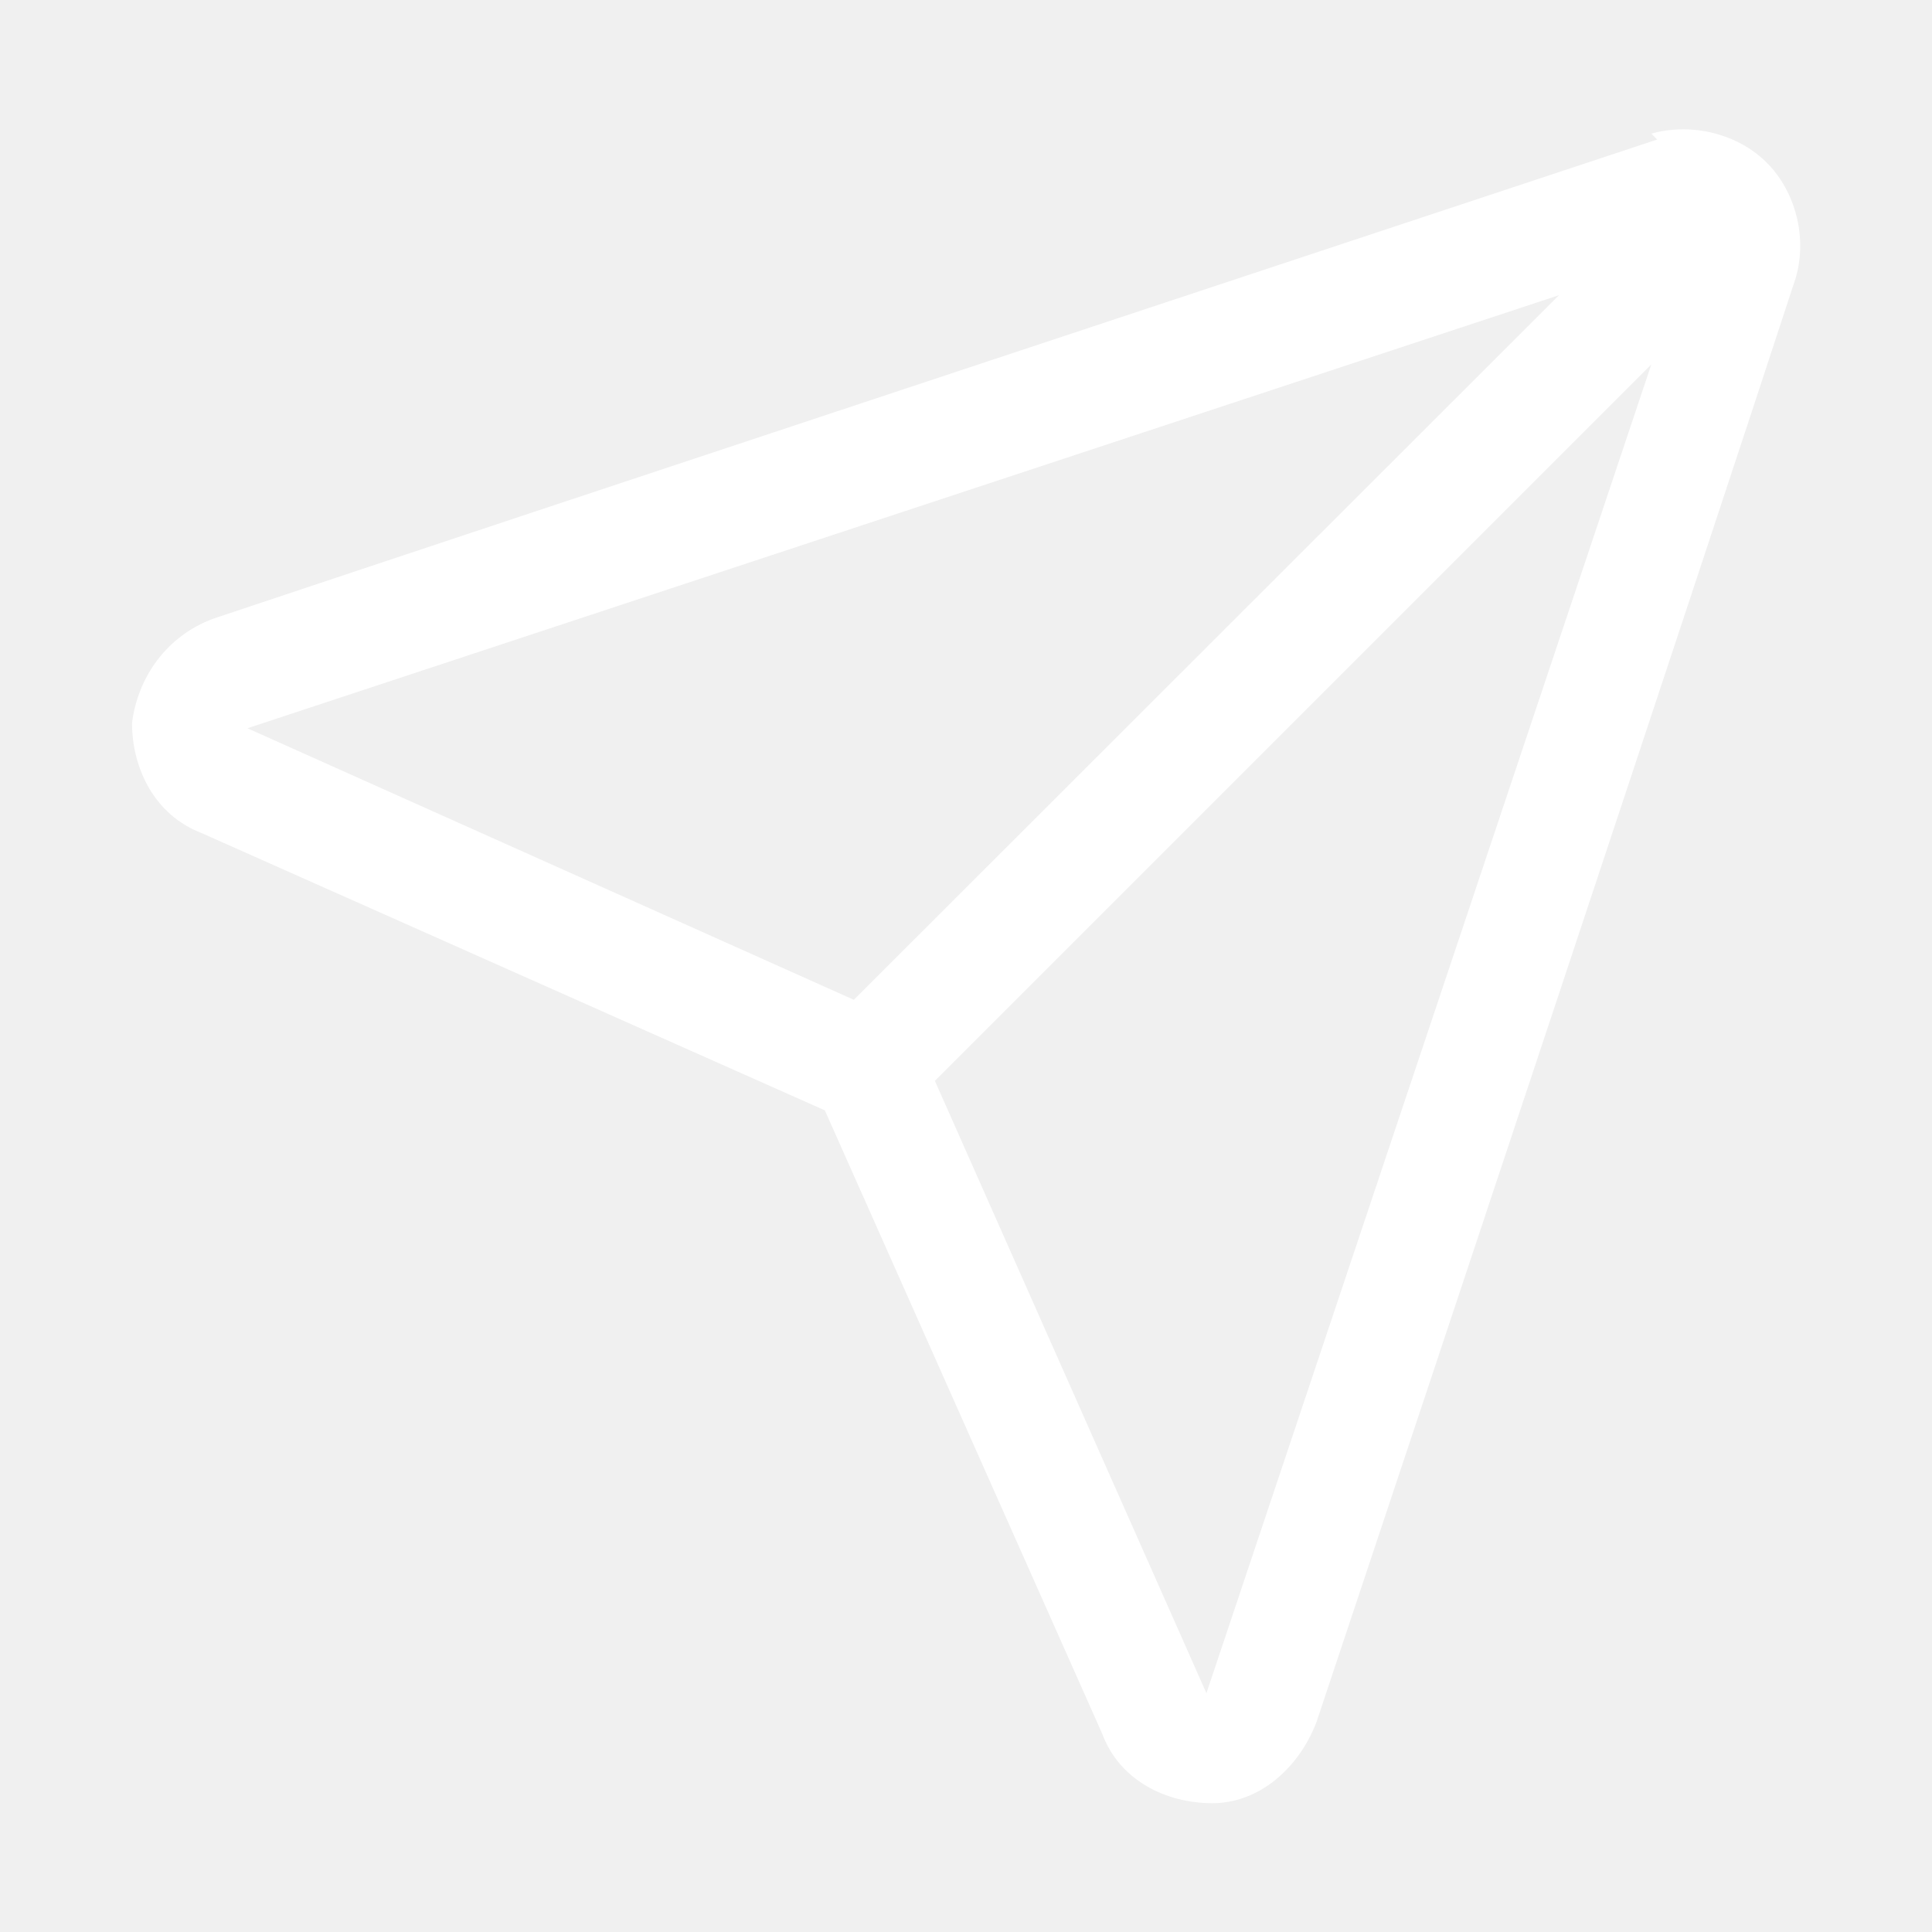
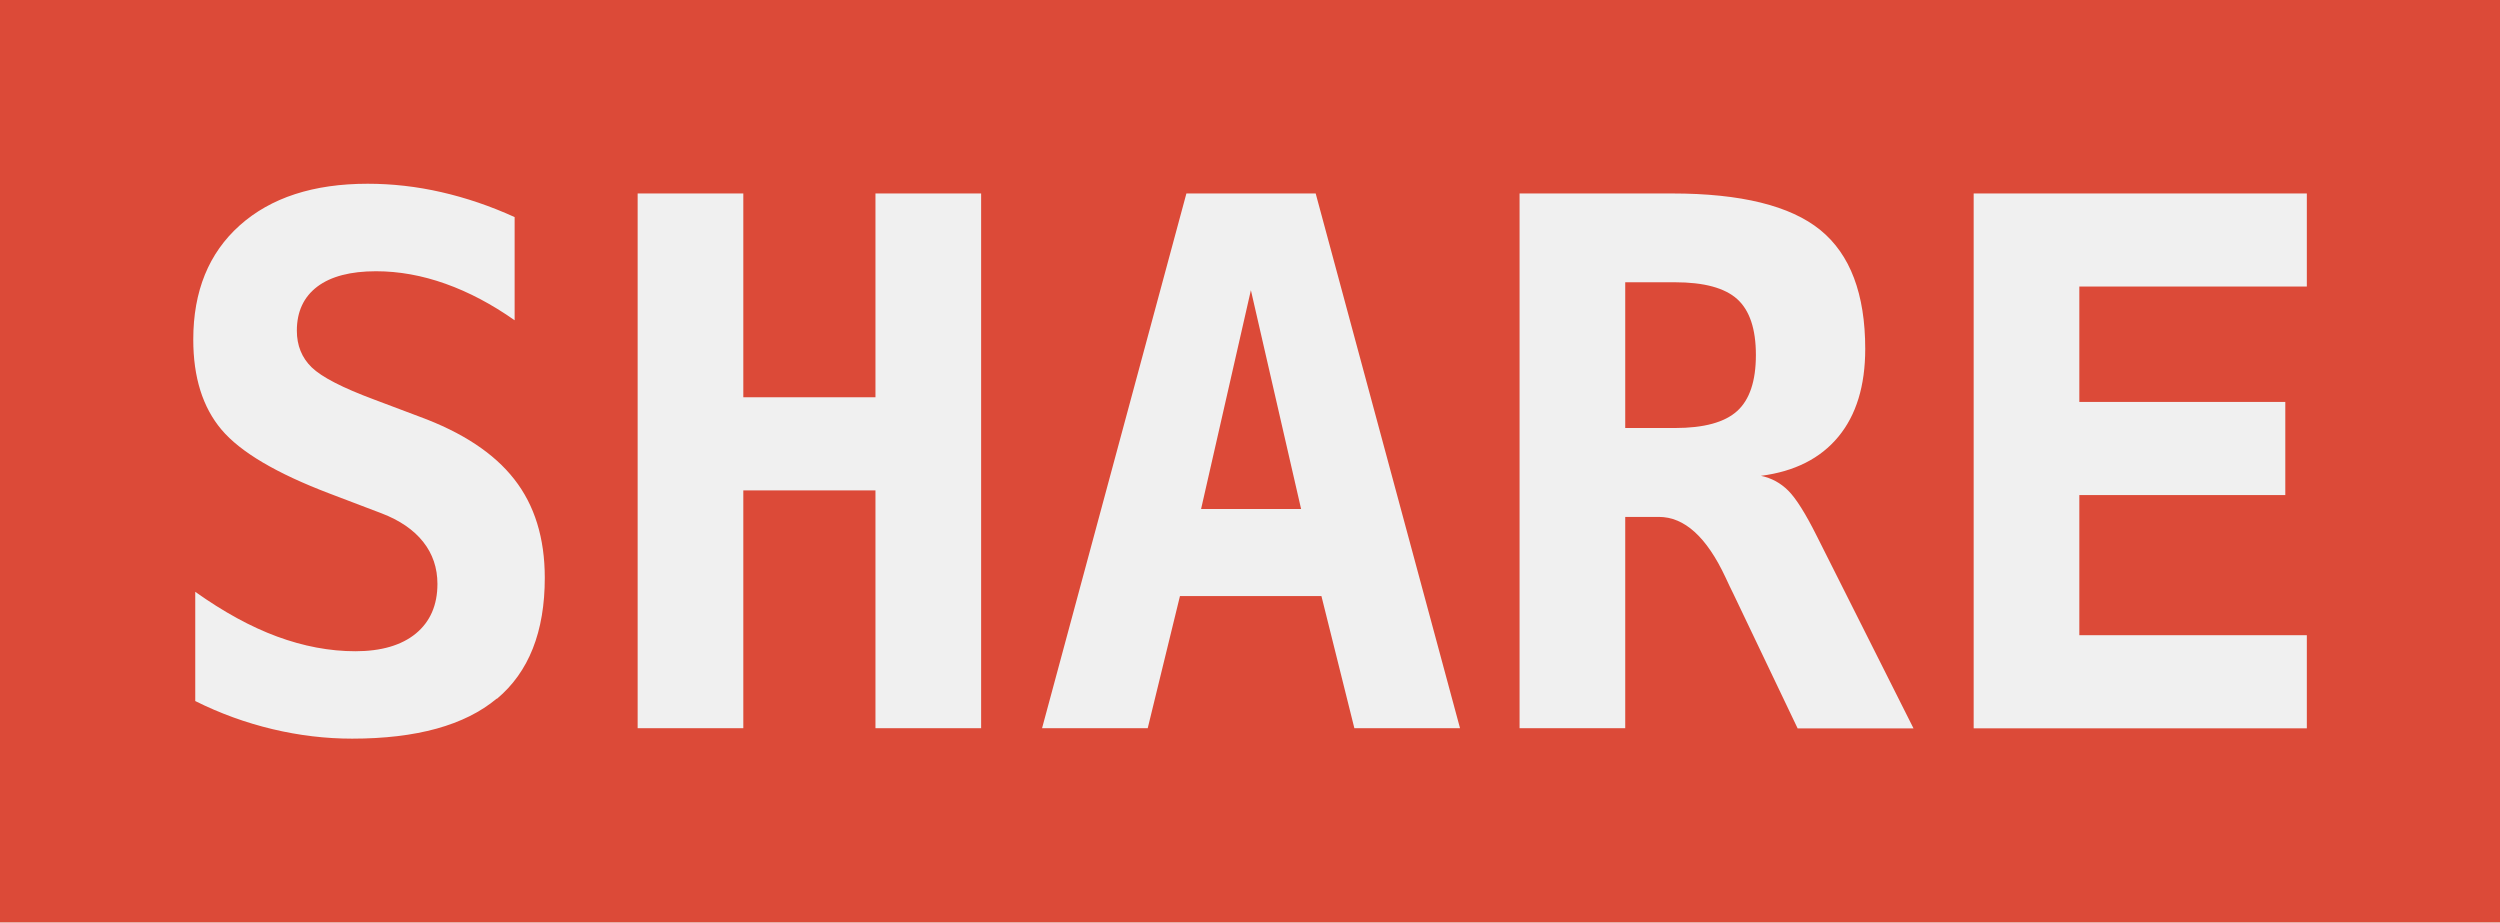
- <svg xmlns="http://www.w3.org/2000/svg" id="Layer_1" version="1.1" viewBox="0 0 360 360">
+ <svg xmlns="http://www.w3.org/2000/svg" id="Layer_1" data-name="Layer 1" viewBox="0 0 251.98 92.97">
  <defs>
    <style>
-       .st0 {
-         fill: #fff;
-         fill-rule: evenodd;
+       .cls-1 {
+         fill: #dc4a38;
      }
    </style>
  </defs>
-   <path class="st0" d="M308.8,26C253.9,44.2,101,94.8,39.7,115.3c-8.6,3.2-14,10.8-15.1,19.4,0,8.6,4.3,17.2,12.9,20.5l116.2,51.7,51.7,116.2c3.2,8.6,11.8,12.9,20.5,12.9s16.1-6.5,19.4-15.1c20.5-61.4,71-213.1,89.3-269.1,2.2-7.5,0-16.1-5.4-21.5-5.4-5.4-14-7.5-21.5-5.4h0l1.1,1.1ZM307.7,67.9l-133.5,133.5,50.6,114.1,82.9-247.6ZM46.1,135.7l113,50.6L290.5,55,46.1,135.7Z" />
+   <polygon class="cls-1" points="121.06 51.3 131.14 51.3 126.08 29.25 121.06 51.3" />
+   <path class="cls-1" d="M0,0v92.97h251.98V0H0ZM50.06,70.42c-3.21,2.68-8.07,4.03-14.57,4.03-2.67,0-5.35-.32-8.03-.96-2.68-.64-5.28-1.58-7.78-2.83v-11.01c2.84,2.02,5.59,3.53,8.25,4.51s5.29,1.48,7.89,1.48,4.66-.6,6.1-1.79c1.44-1.19,2.17-2.86,2.17-5,0-1.61-.48-3.03-1.44-4.24-.96-1.21-2.36-2.17-4.19-2.87l-5.23-1.99c-5.37-2.04-9-4.19-10.9-6.44-1.9-2.25-2.85-5.28-2.85-9.08,0-4.89,1.56-8.72,4.69-11.52,3.13-2.79,7.42-4.19,12.89-4.19,2.48,0,4.96.28,7.44.85,2.48.57,4.93,1.4,7.37,2.51v10.4c-2.29-1.61-4.61-2.84-6.97-3.68-2.36-.84-4.69-1.26-7-1.26-2.58,0-4.55.52-5.92,1.55-1.37,1.04-2.06,2.52-2.06,4.44,0,1.49.5,2.73,1.5,3.7,1,.97,3.09,2.05,6.26,3.23l4.59,1.73c4.33,1.59,7.52,3.69,9.57,6.32,2.05,2.62,3.07,5.93,3.07,9.93,0,5.44-1.61,9.5-4.82,12.19ZM98.89,73.4h-10.65v-23.97h-13.32v23.97h-10.65V19.5h10.65v20.54h13.32v-20.54h10.65v53.9ZM136.51,73.4l-3.32-13.32h-14.26l-3.25,13.32h-10.65l14.55-53.9h13.03l14.55,53.9h-10.65ZM181.18,73.4l-6.5-13.61c-.19-.38-.45-.91-.76-1.59-1.9-4.07-4.14-6.1-6.72-6.1h-3.39v21.3h-10.65V19.5h15.38c6.93,0,11.91,1.23,14.93,3.68,3.02,2.46,4.53,6.45,4.53,11.99,0,3.71-.9,6.66-2.71,8.85-1.81,2.19-4.41,3.5-7.8,3.94,1.06.22,1.98.72,2.76,1.5.78.78,1.74,2.31,2.87,4.57l9.75,19.39h-11.7ZM232.51,28.88h-22.93v11.63h20.76v9.39h-20.76v14.12h22.93v9.39h-33.58V19.5h33.58v9.39Z" />
+   <path class="cls-1" d="M168.83,28.45h-5.02v14.69h5.02c2.91,0,5-.57,6.26-1.71,1.26-1.14,1.89-3.03,1.89-5.65s-.63-4.5-1.88-5.63c-1.25-1.13-3.35-1.7-6.28-1.7Z" />
</svg>
